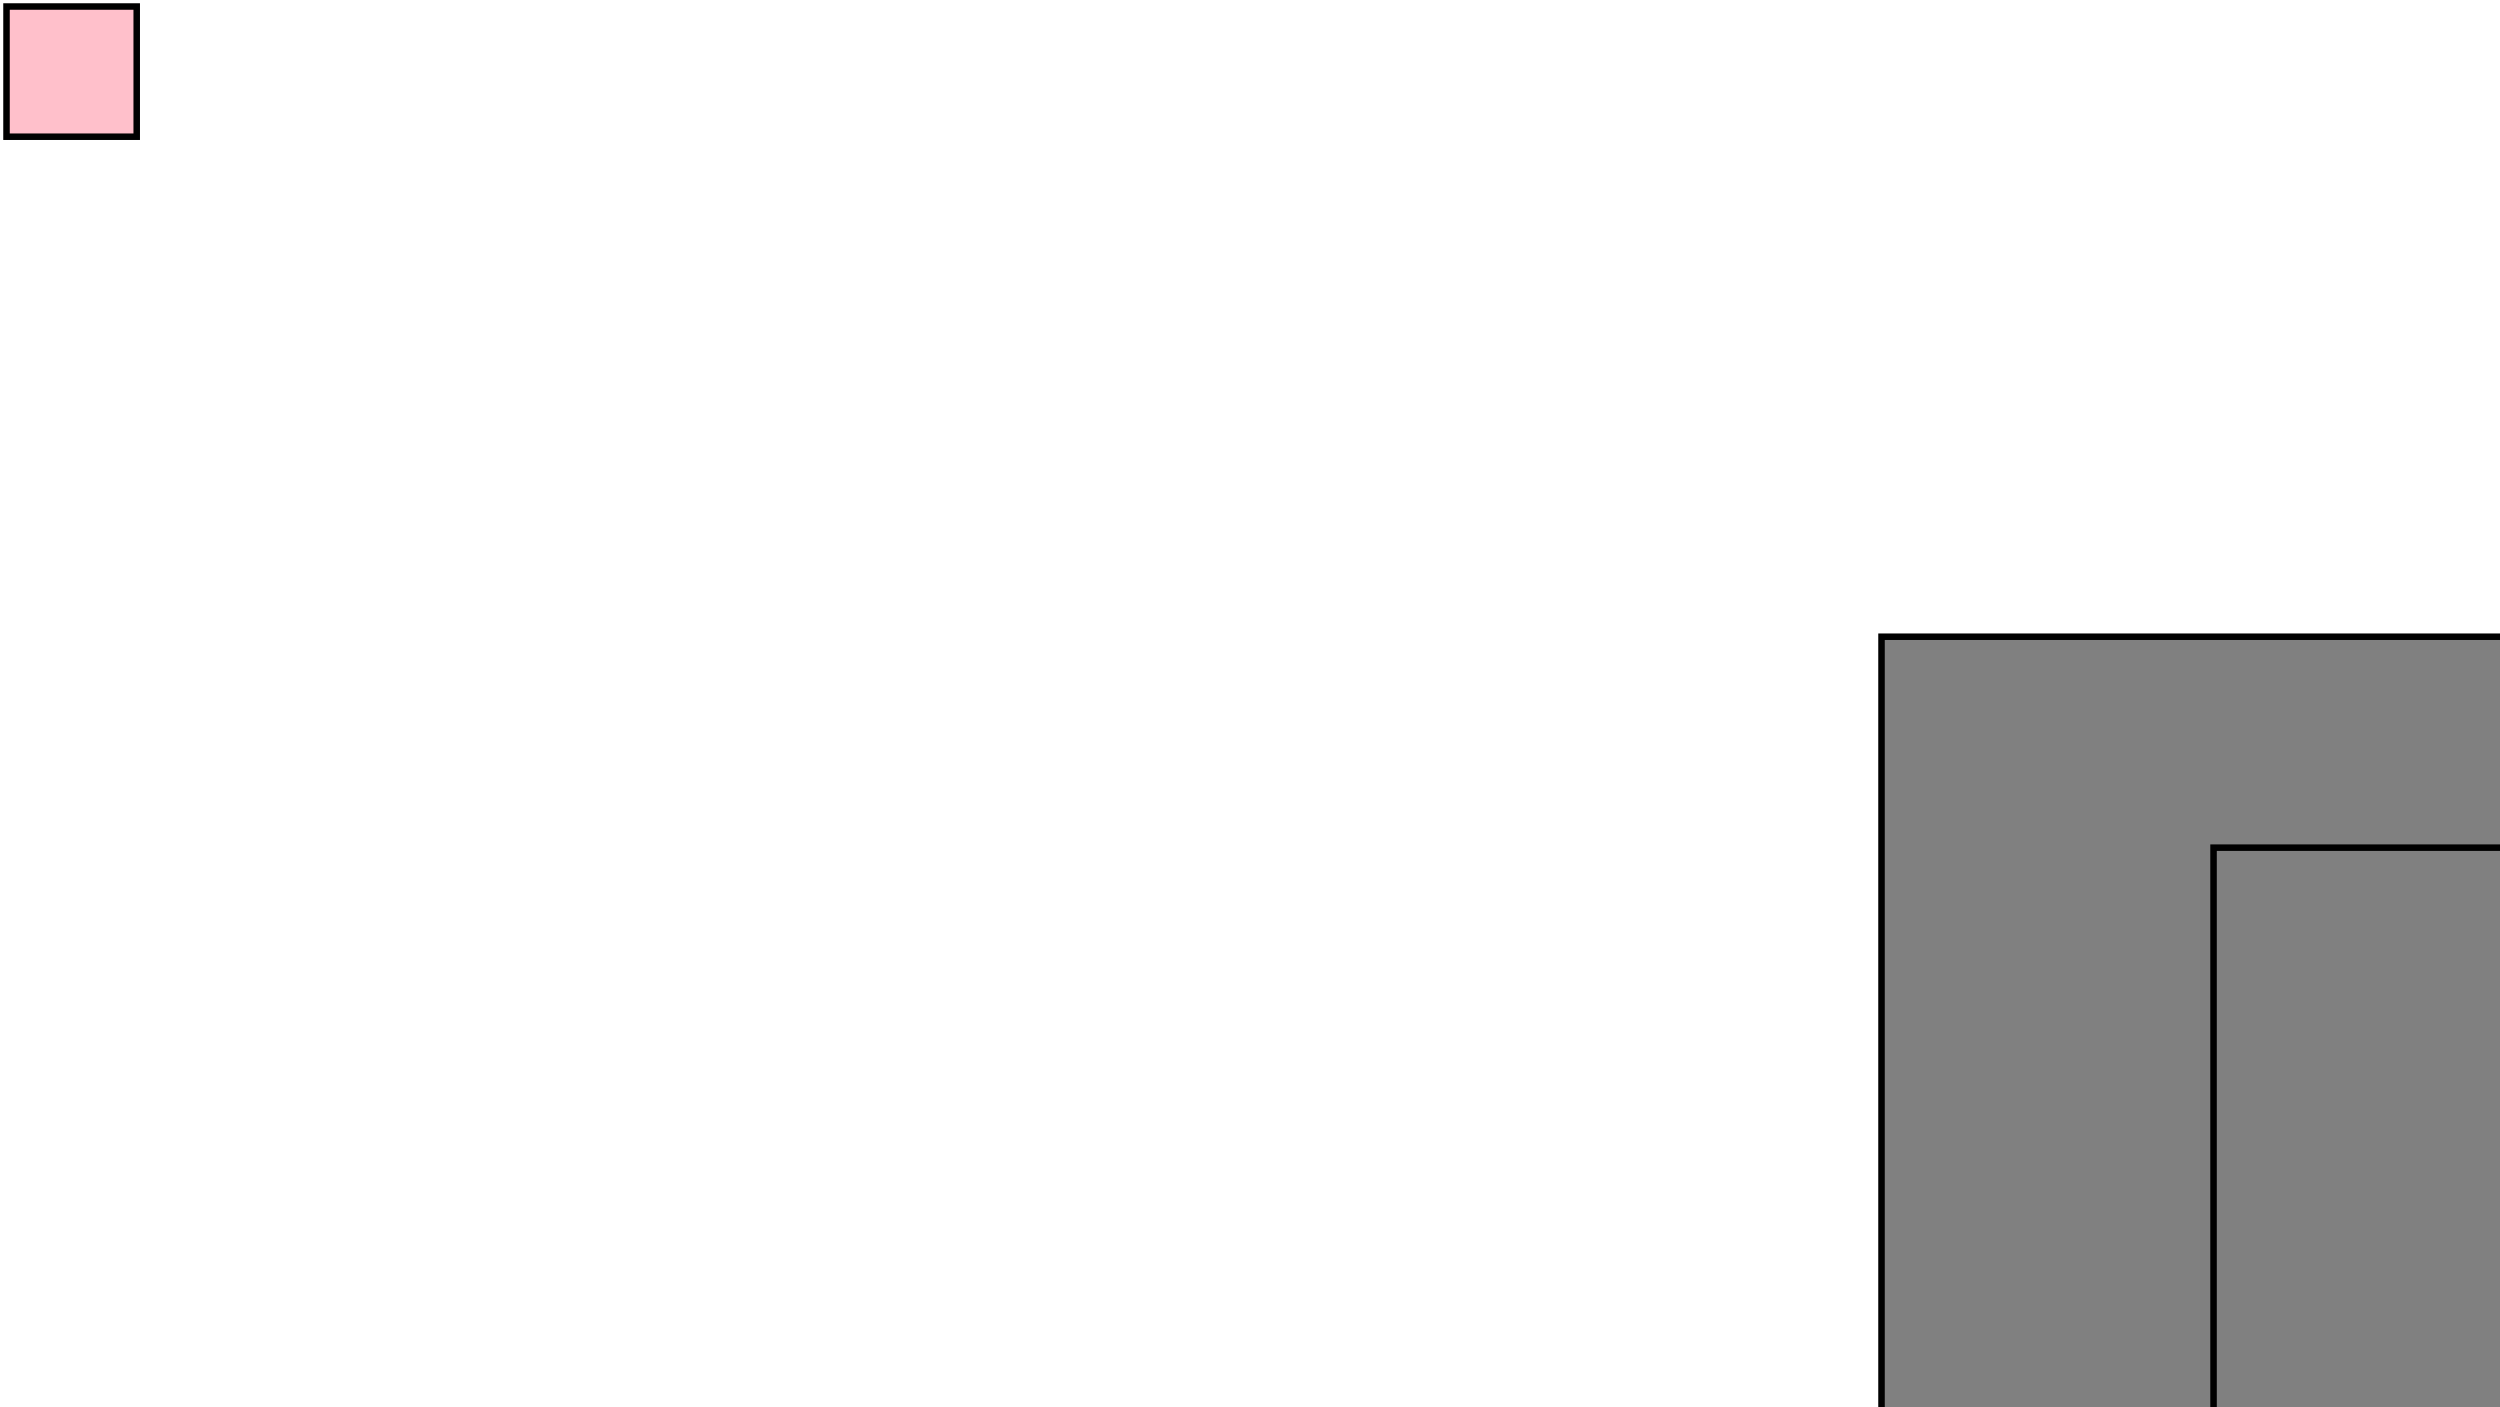
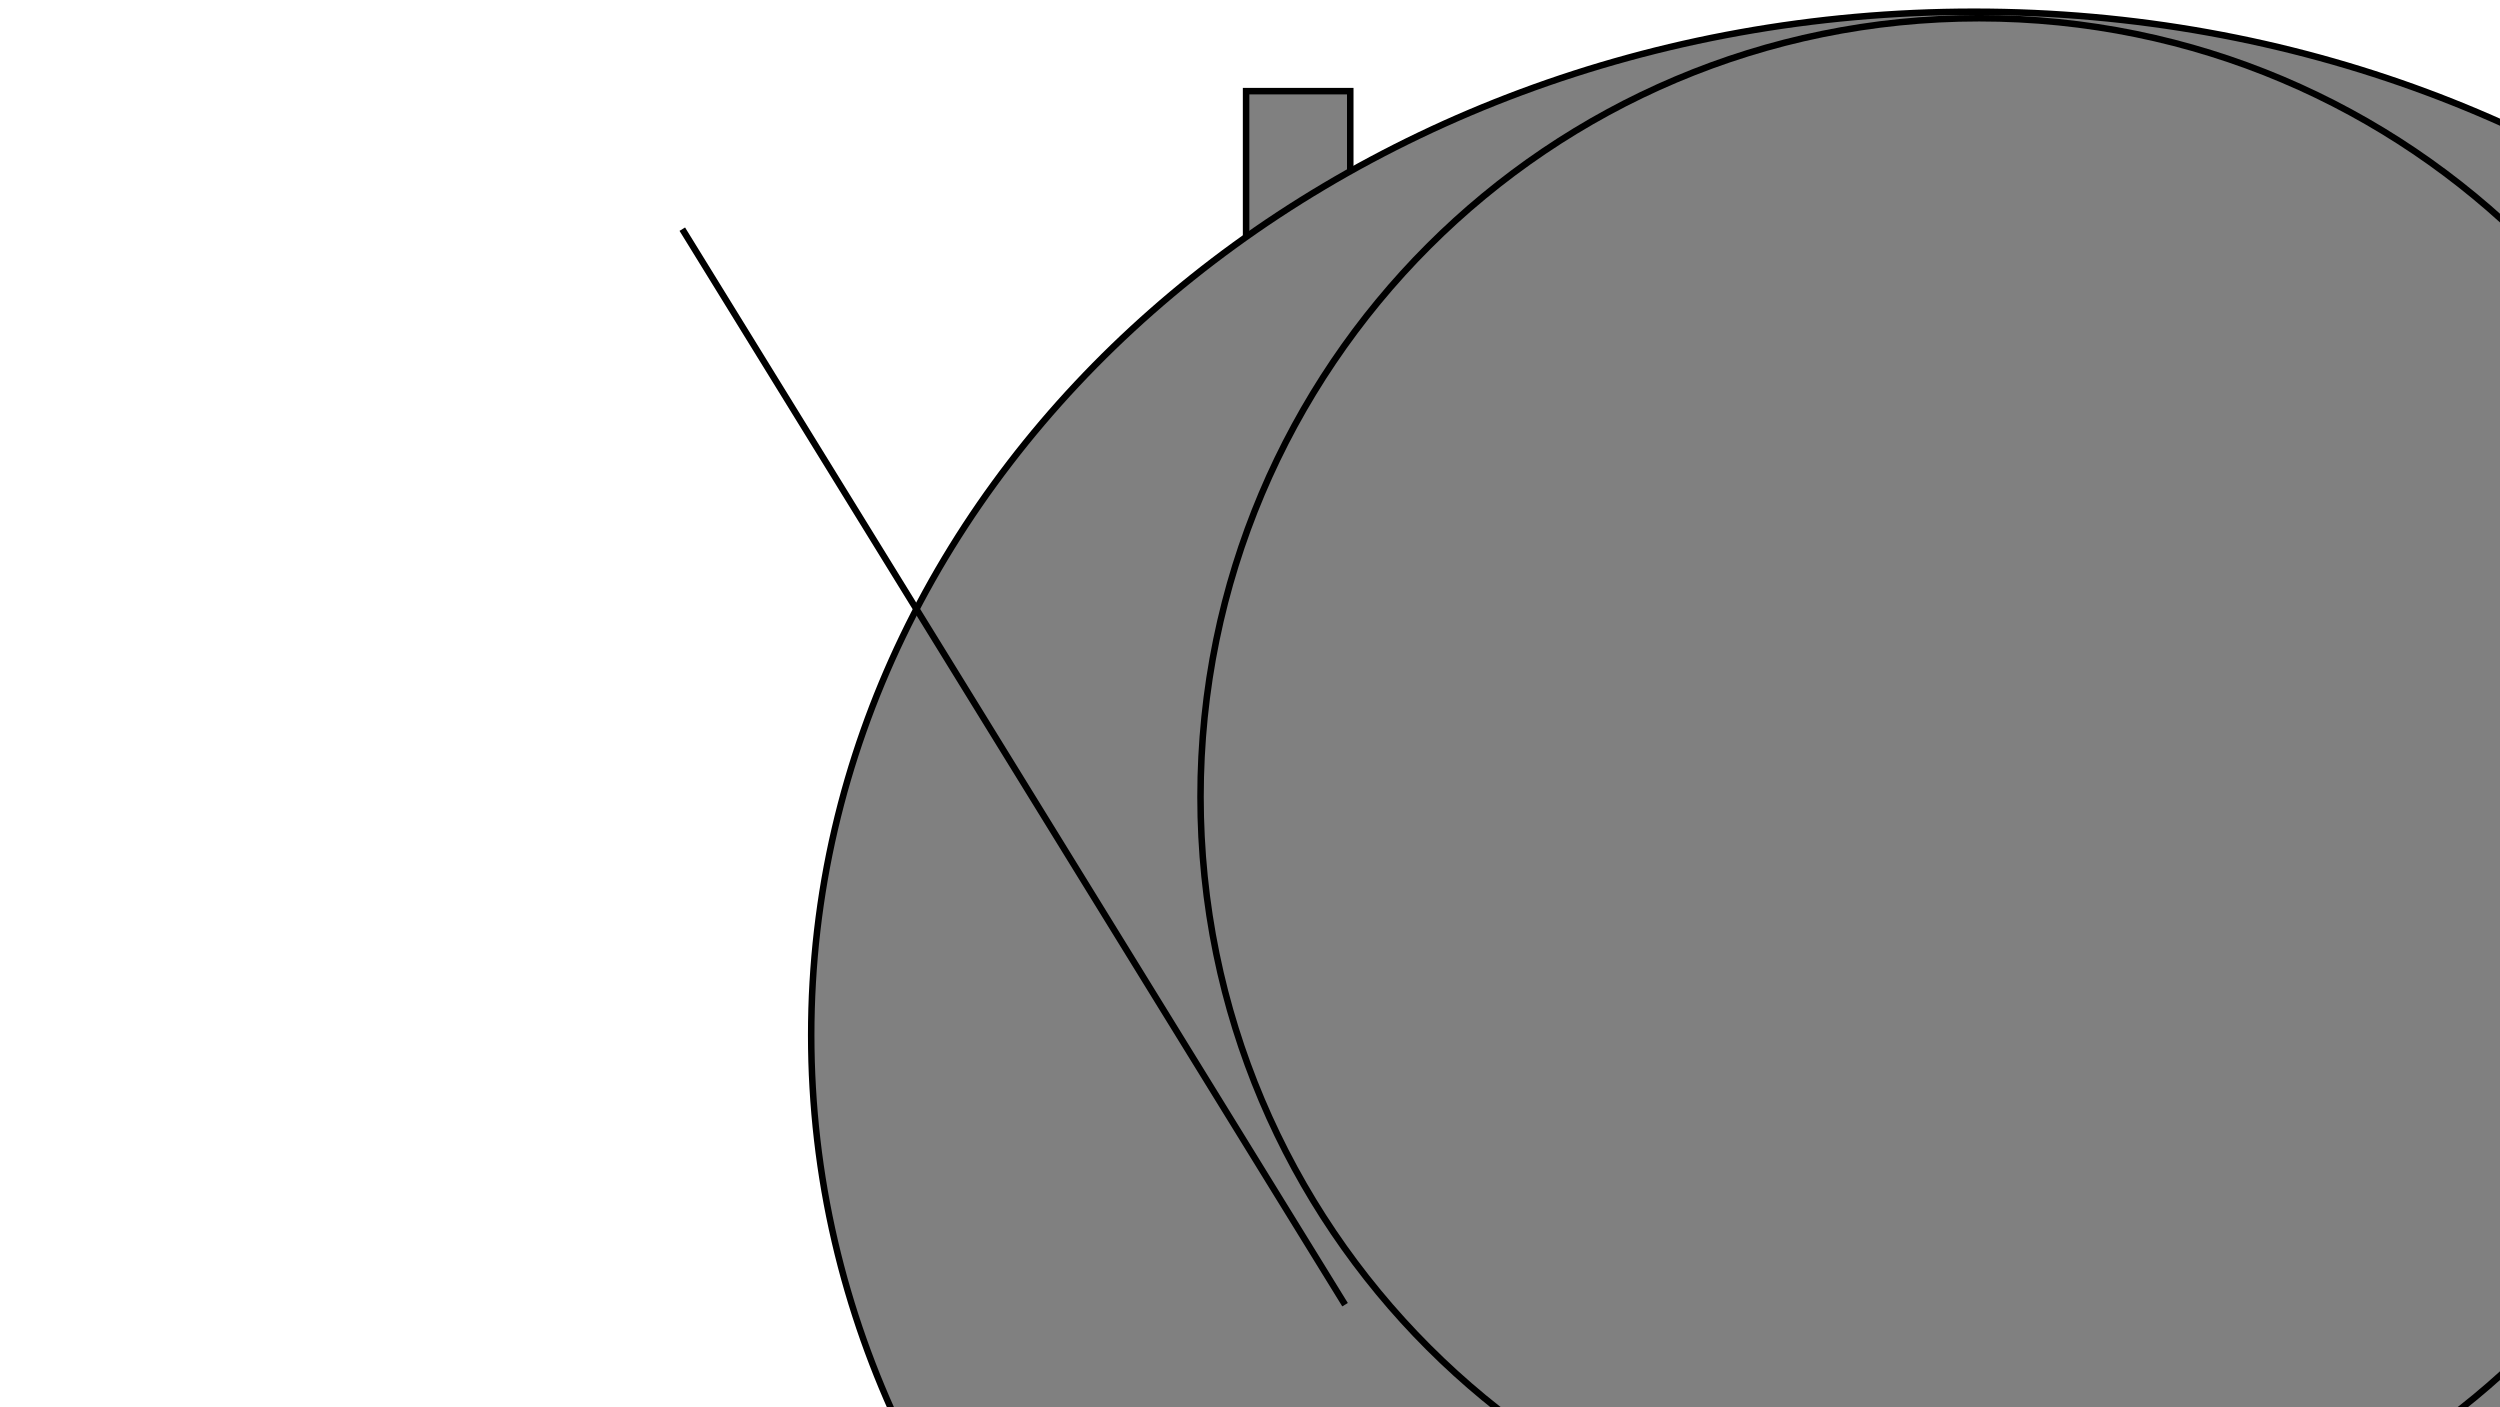
<svg xmlns="http://www.w3.org/2000/svg" viewBox="0 0 1920 1080">
-   <rect x="5" y="5" width="100" height="100" style=" fill : pink ; stroke : black ; stroke-width : 5" />
-   <rect x="1445" y="489" width="1381" height="761" style=" fill : grey ; stroke : black ; stroke-width : 5" />
-   <rect x="1700" y="651" width="833" height="577" style=" fill : grey ; stroke : black ; stroke-width : 5" />
+   <rect x="957" y="70" width="80" height="594" style=" fill : grey ; stroke : black ; stroke-width : 5" />
+   <ellipse cx="1516" cy="795" rx="893" ry="786" style=" fill : grey ; stroke : black ; stroke-width : 5" />
+   <circle cx="1520" cy="612" r="598" style=" fill : grey ; stroke : black ; stroke-width : 5" />
+   <line x1="524" y1="176" x2="1033" y2="1002" style="stroke : black ; stroke-width : 5" />
</svg>
